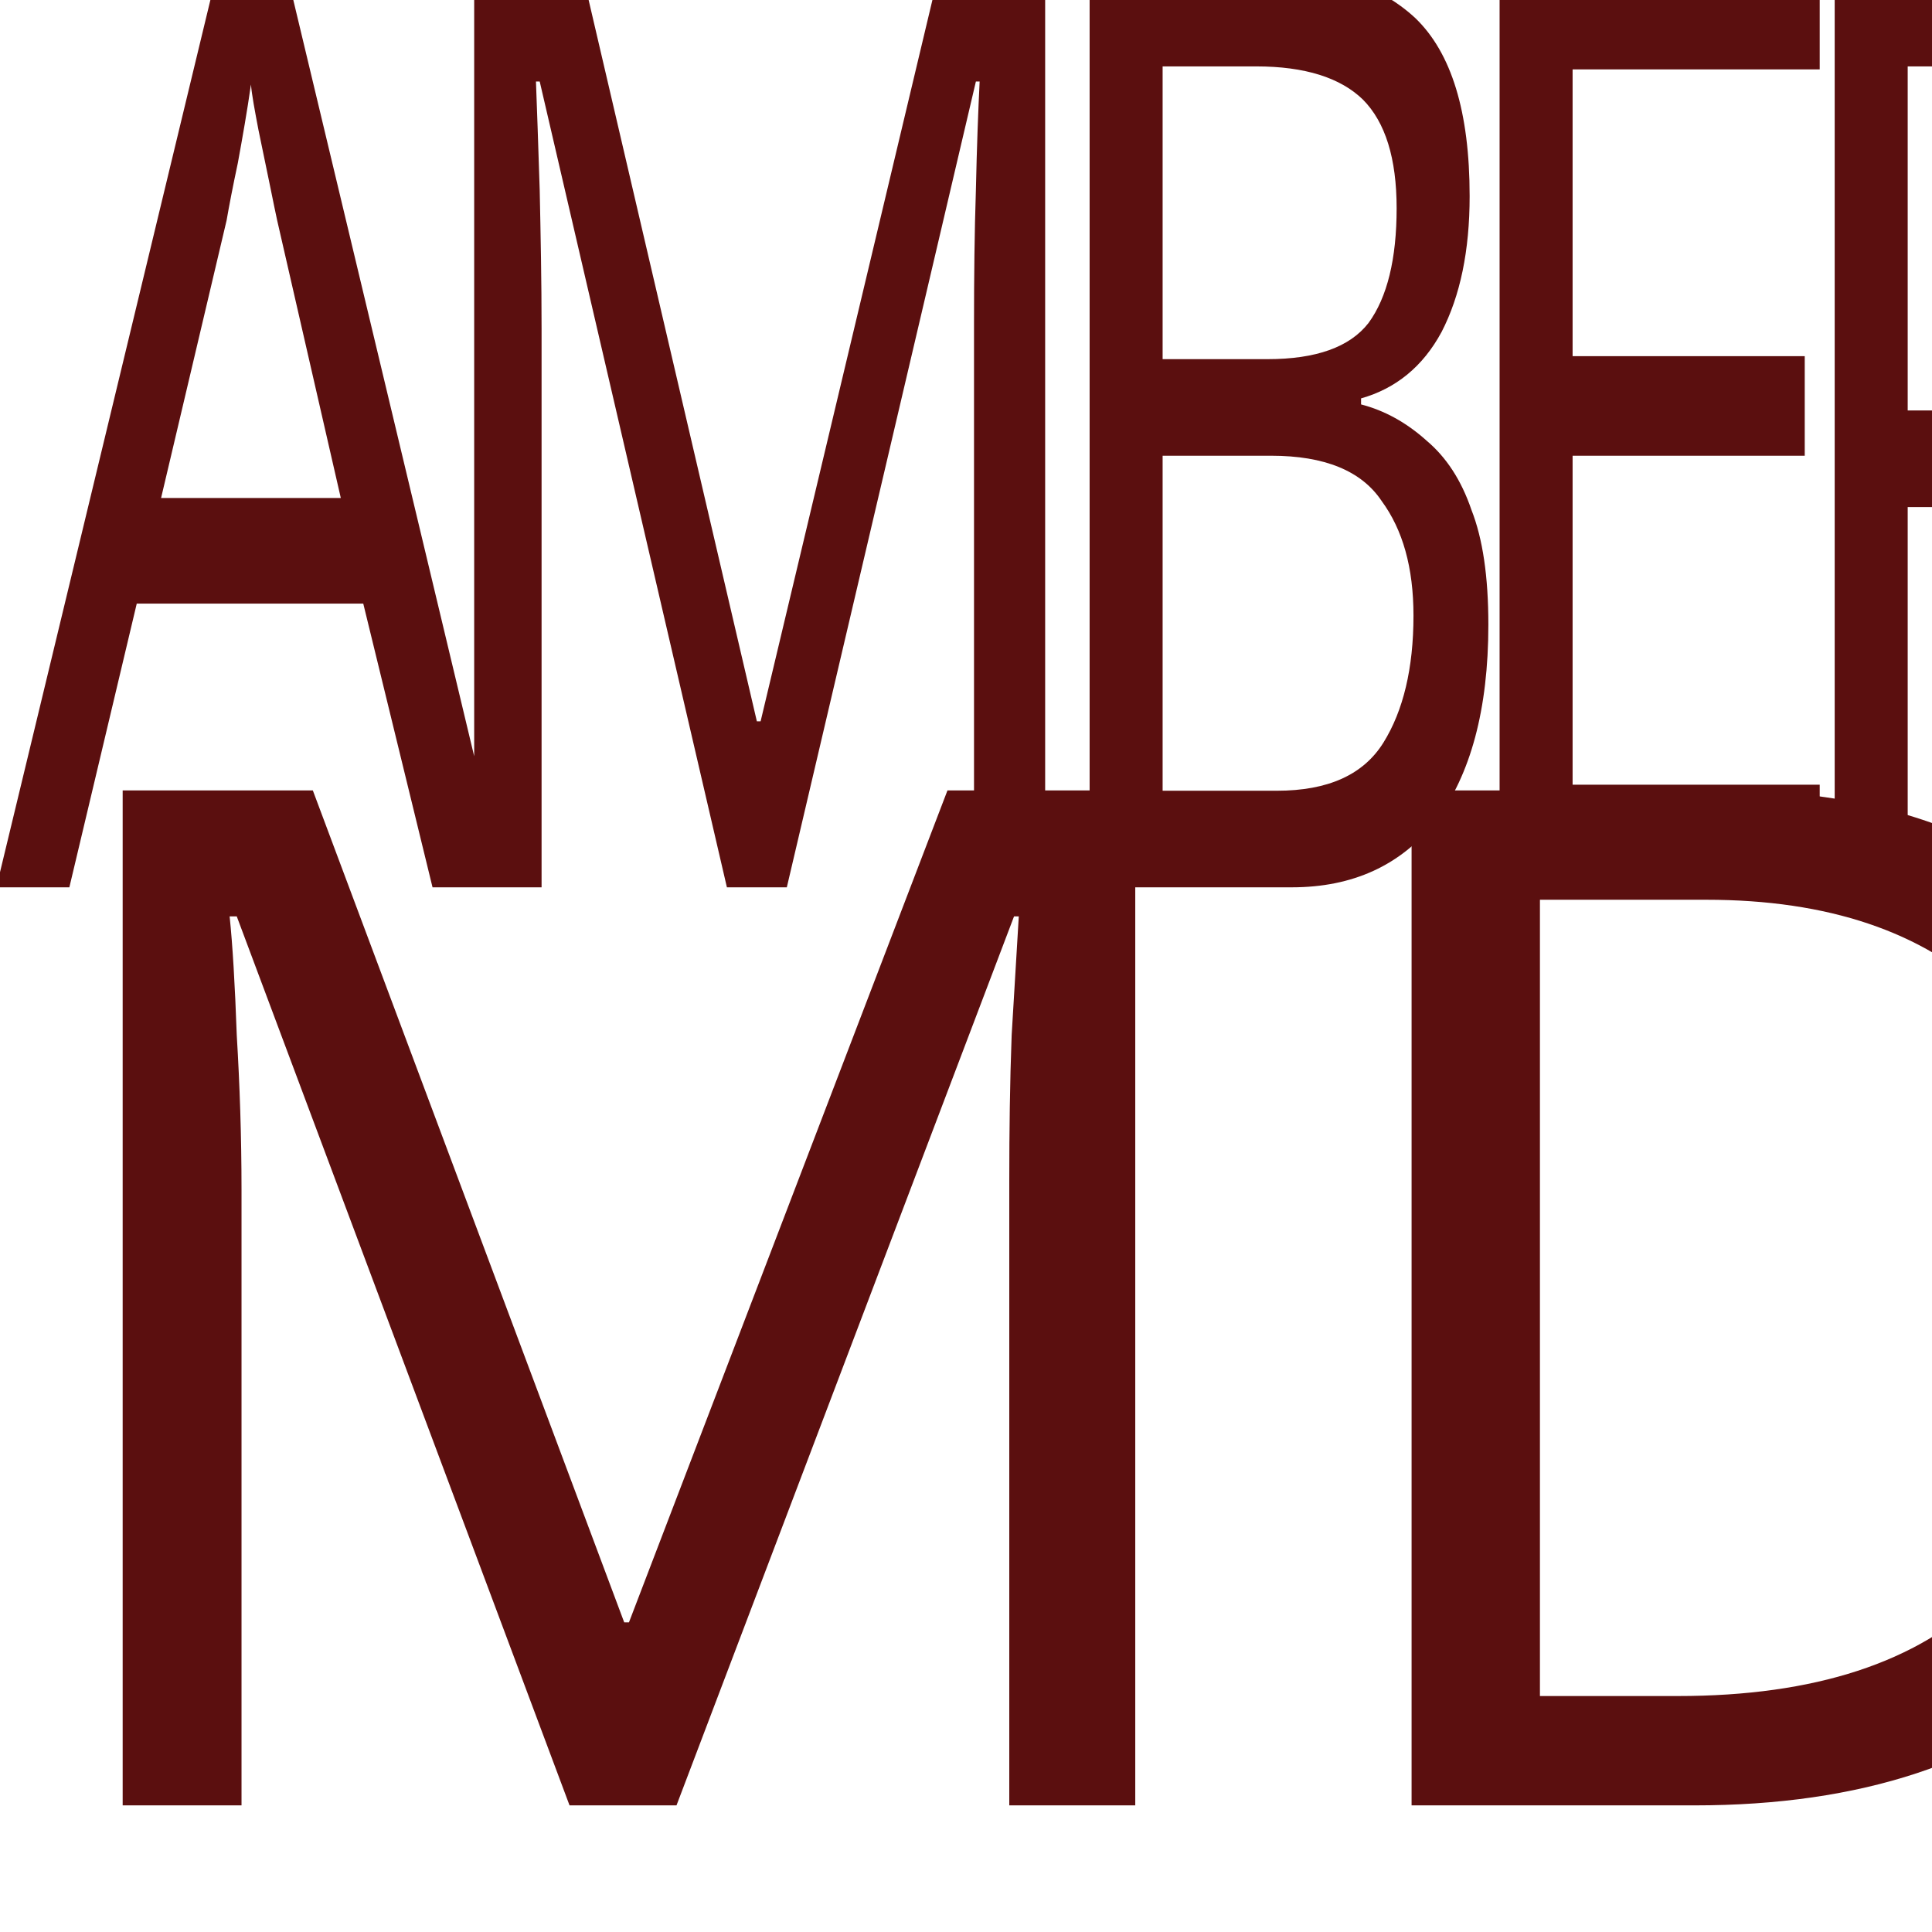
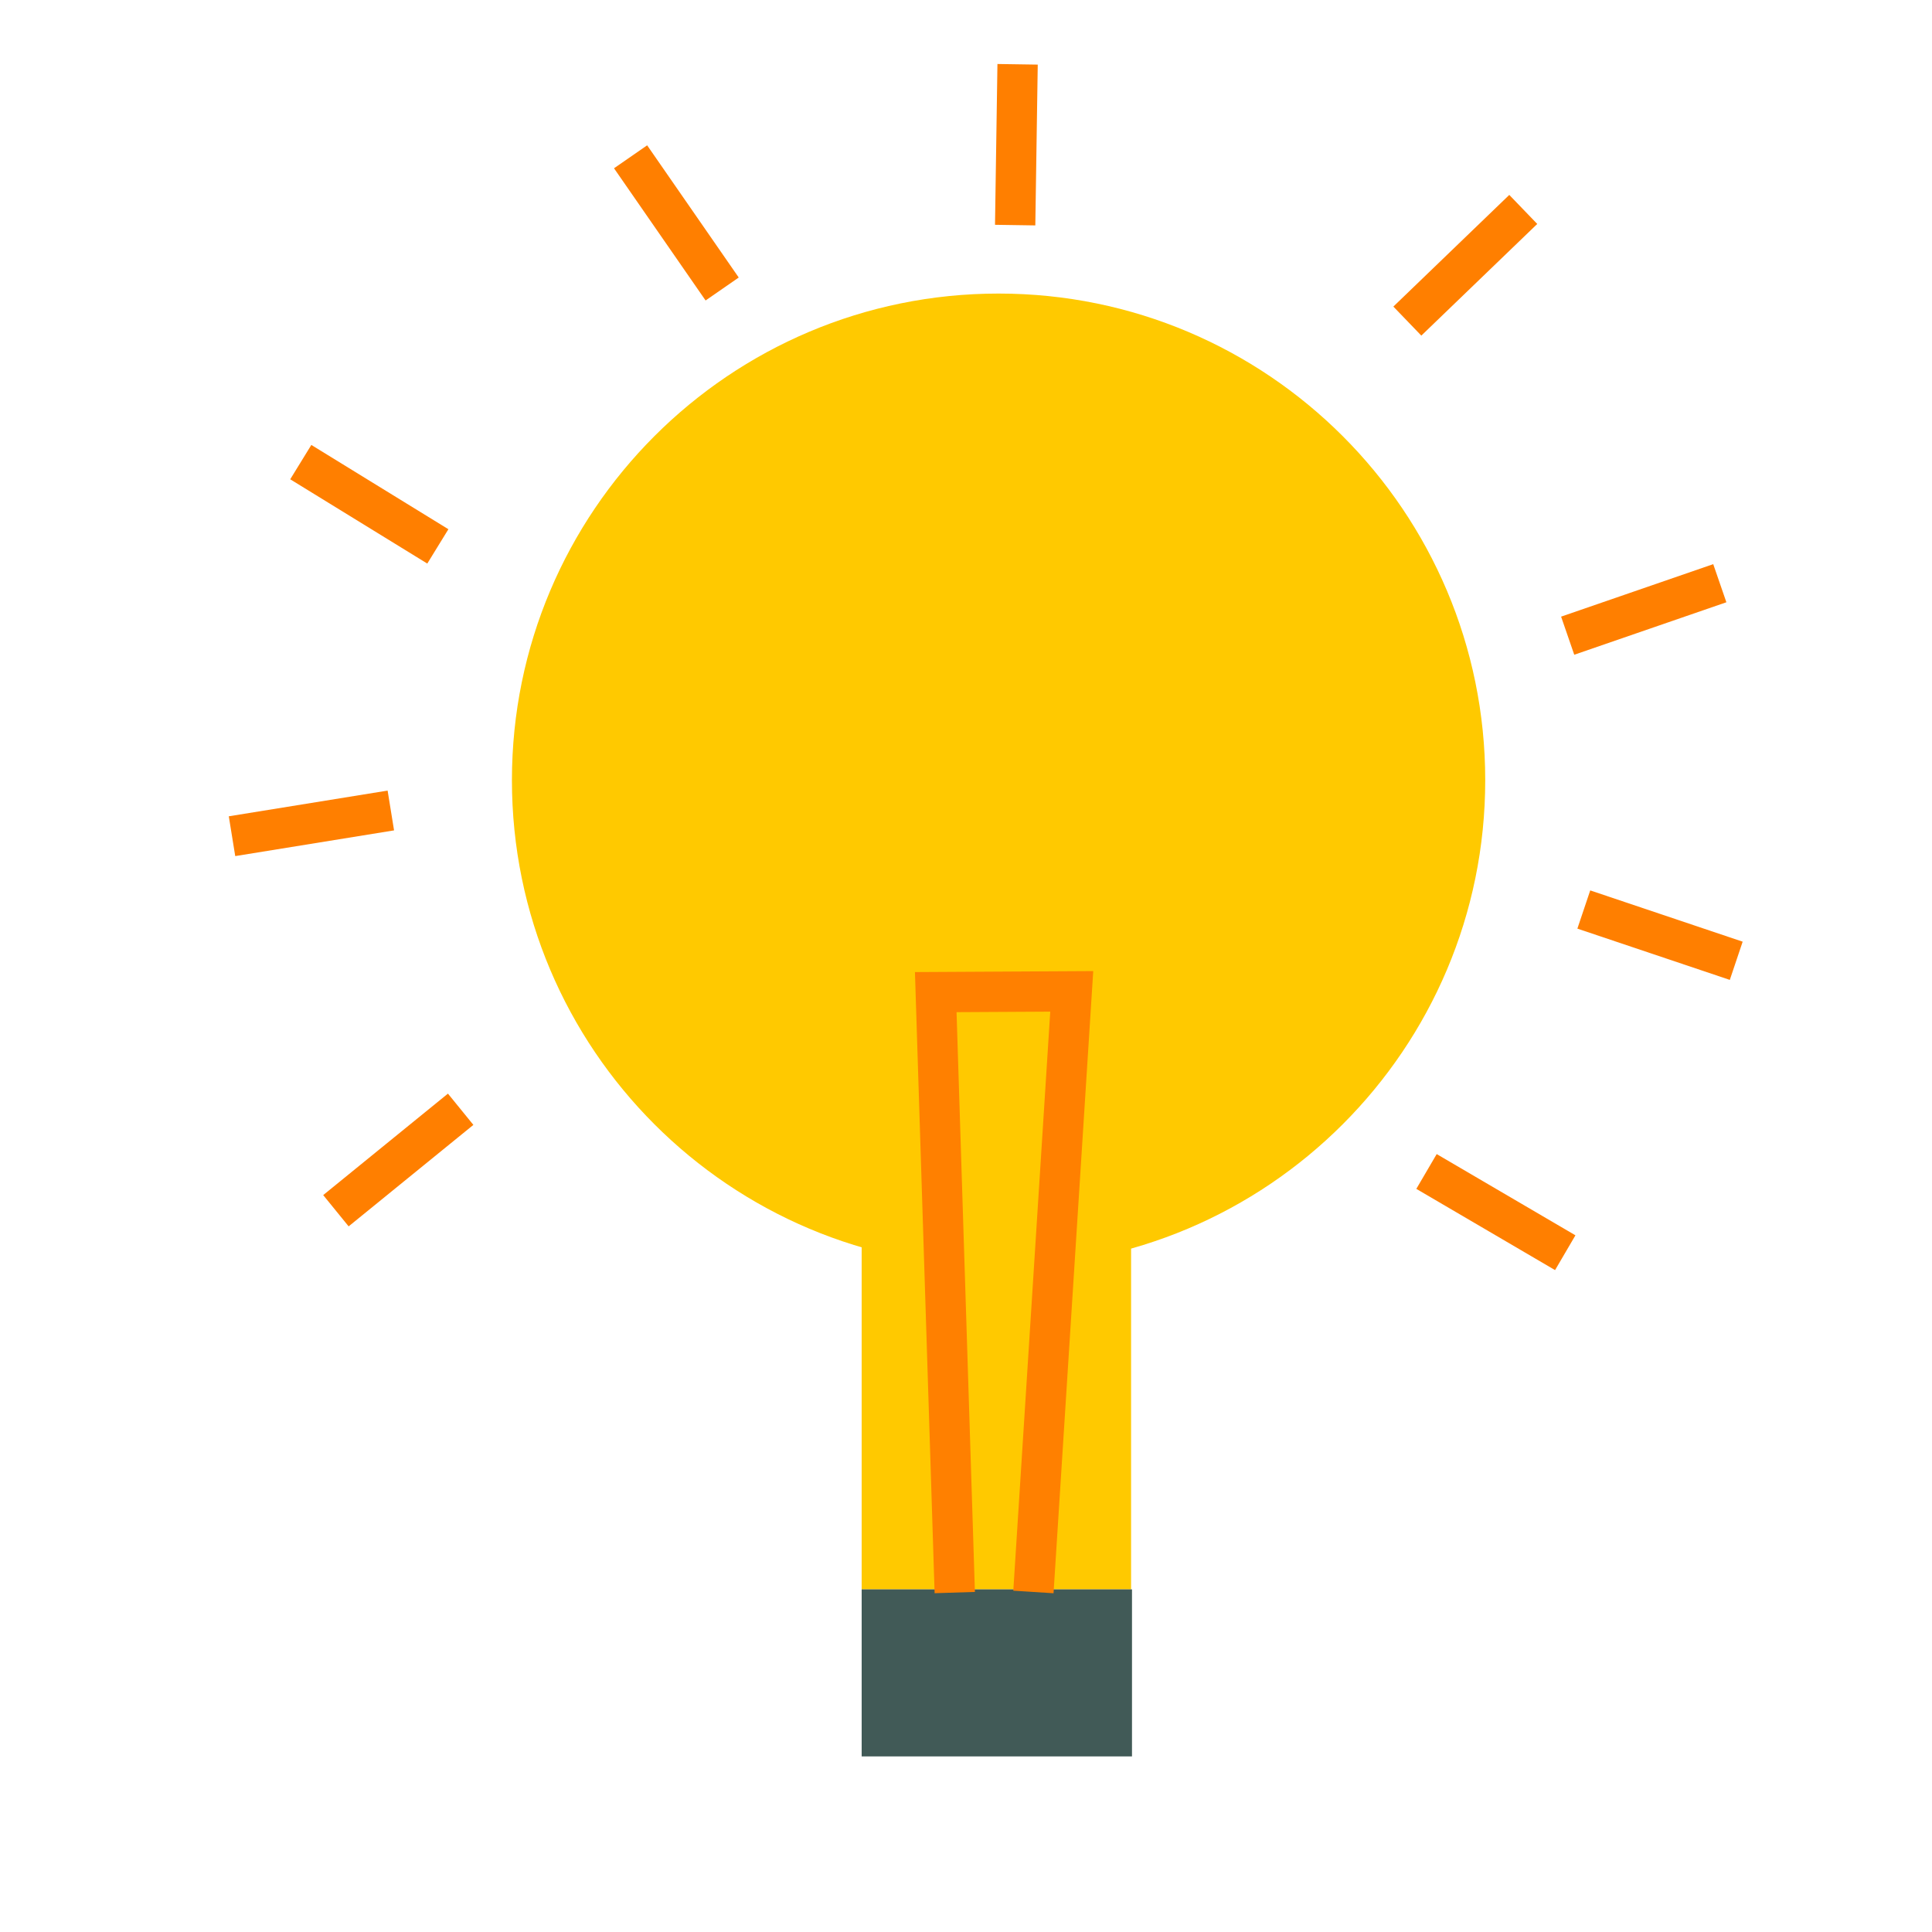
<svg xmlns="http://www.w3.org/2000/svg" width="48" height="48" viewBox="0 0 12.7 12.7" version="1.1" id="svg887">
  <defs id="defs881" />
  <g id="layer1">
    <g id="g2119" transform="translate(-0.01785353,0.4067112)" style="fill:#5b0f0f;fill-opacity:1">
-       <text xml:space="preserve" style="font-style:normal;font-variant:normal;font-weight:normal;font-stretch:normal;font-size:6.668px;line-height:1.25;font-family:Rasa;-inkscape-font-specification:Rasa;letter-spacing:-0.913px;word-spacing:0px;fill:#5b0f0f;fill-opacity:1;stroke-width:0.179" x="-0.007" y="4.273" id="text2106" transform="scale(0.787573,1.269724)">
-         <tspan id="tspan2104" x="-0.007" y="4.273" style="font-style:normal;font-variant:normal;font-weight:normal;font-stretch:normal;font-family:Rasa;-inkscape-font-specification:Rasa;fill:#5b0f0f;fill-opacity:1;stroke-width:0.179">AMBER</tspan>
-         <tspan x="-0.007" y="12.607" style="font-style:normal;font-variant:normal;font-weight:normal;font-stretch:normal;font-family:Rasa;-inkscape-font-specification:Rasa;fill:#5b0f0f;fill-opacity:1;stroke-width:0.179" id="tspan2108" />
-       </text>
-       <text xml:space="preserve" style="font-style:normal;font-variant:normal;font-weight:normal;font-stretch:normal;font-size:9.34px;line-height:1.25;font-family:Rasa;-inkscape-font-specification:Rasa;letter-spacing:0px;word-spacing:0px;fill:#5b0f0f;fill-opacity:1;stroke-width:0.25" x="-0.081" y="11.461" id="text2112">
-         <tspan id="tspan2110" x="-0.081" y="11.461" style="font-style:normal;font-variant:normal;font-weight:normal;font-stretch:normal;font-family:Rasa;-inkscape-font-specification:Rasa;fill:#5b0f0f;fill-opacity:1;stroke-width:0.25">MD</tspan>
-       </text>
+       <circle style="fill:#ffc900;stroke-width:8.9;fill-opacity:1" id="path3576" cx="6.582" cy="4.722" r="3.199" />
+       <rect style="fill:#ffc900;stroke-width:8.9;fill-opacity:1" id="rect3580" width="1.771" height="2.866" x="5.682" y="7.175" />
+       <rect style="fill:#415a57;stroke-width:8.9;fill-opacity:1" id="rect3582" width="1.777" height="1.098" x="5.682" y="10.041" />
+       <path style="fill:none;stroke:#ff8000;stroke-width:0.265px;stroke-linecap:butt;stroke-linejoin:miter;stroke-opacity:1" d="M 6.294,10.062 6.169,6.115 7.063,6.11 6.811,10.058" id="path3584" />
+       <path style="fill:none;stroke:#ff7f00;stroke-width:0.265px;stroke-linecap:butt;stroke-linejoin:miter;stroke-opacity:1" d="M 2.226,7.552 3.046,6.885" id="path3586" />
+       <path style="fill:none;stroke:#ff7f00;stroke-width:0.265px;stroke-linecap:butt;stroke-linejoin:miter;stroke-opacity:1" d="M 1.543,5.09 2.587,4.921" id="path3588" />
+       <path style="fill:none;stroke:#ff7f00;stroke-width:0.265px;stroke-linecap:butt;stroke-linejoin:miter;stroke-opacity:1" d="M 1.995,2.631 2.896,3.185" id="path3590" />
+       <path style="fill:none;stroke:#ff7f00;stroke-width:0.265px;stroke-linecap:butt;stroke-linejoin:miter;stroke-opacity:1" d="M 4.163,0.624 4.765,1.493" id="path3592" />
+       <path style="fill:none;stroke:#ff7f00;stroke-width:0.265px;stroke-linecap:butt;stroke-linejoin:miter;stroke-opacity:1" d="M 9.269,1.704 10.031,0.97" id="path3594" />
+       <path style="fill:none;stroke:#ff7f00;stroke-width:0.265px;stroke-linecap:butt;stroke-linejoin:miter;stroke-opacity:1" d="M 10.323,3.772 11.323,3.427" id="path3596" />
+       <path style="fill:none;stroke:#ff7f00;stroke-width:0.265px;stroke-linecap:butt;stroke-linejoin:miter;stroke-opacity:1" d="m 10.429,5.572 1.002,0.337" id="path3598" />
+       <path style="fill:none;stroke:#ff7f00;stroke-width:0.265px;stroke-linecap:butt;stroke-linejoin:miter;stroke-opacity:1" d="M 9.395,7.294 10.307,7.828" id="path3600" />
+       <path style="fill:none;stroke:#ff7f00;stroke-width:0.265px;stroke-linecap:butt;stroke-linejoin:miter;stroke-opacity:1" d="M 6.707,0.016 6.691,1.073" id="path3602" />
    </g>
  </g>
</svg>
